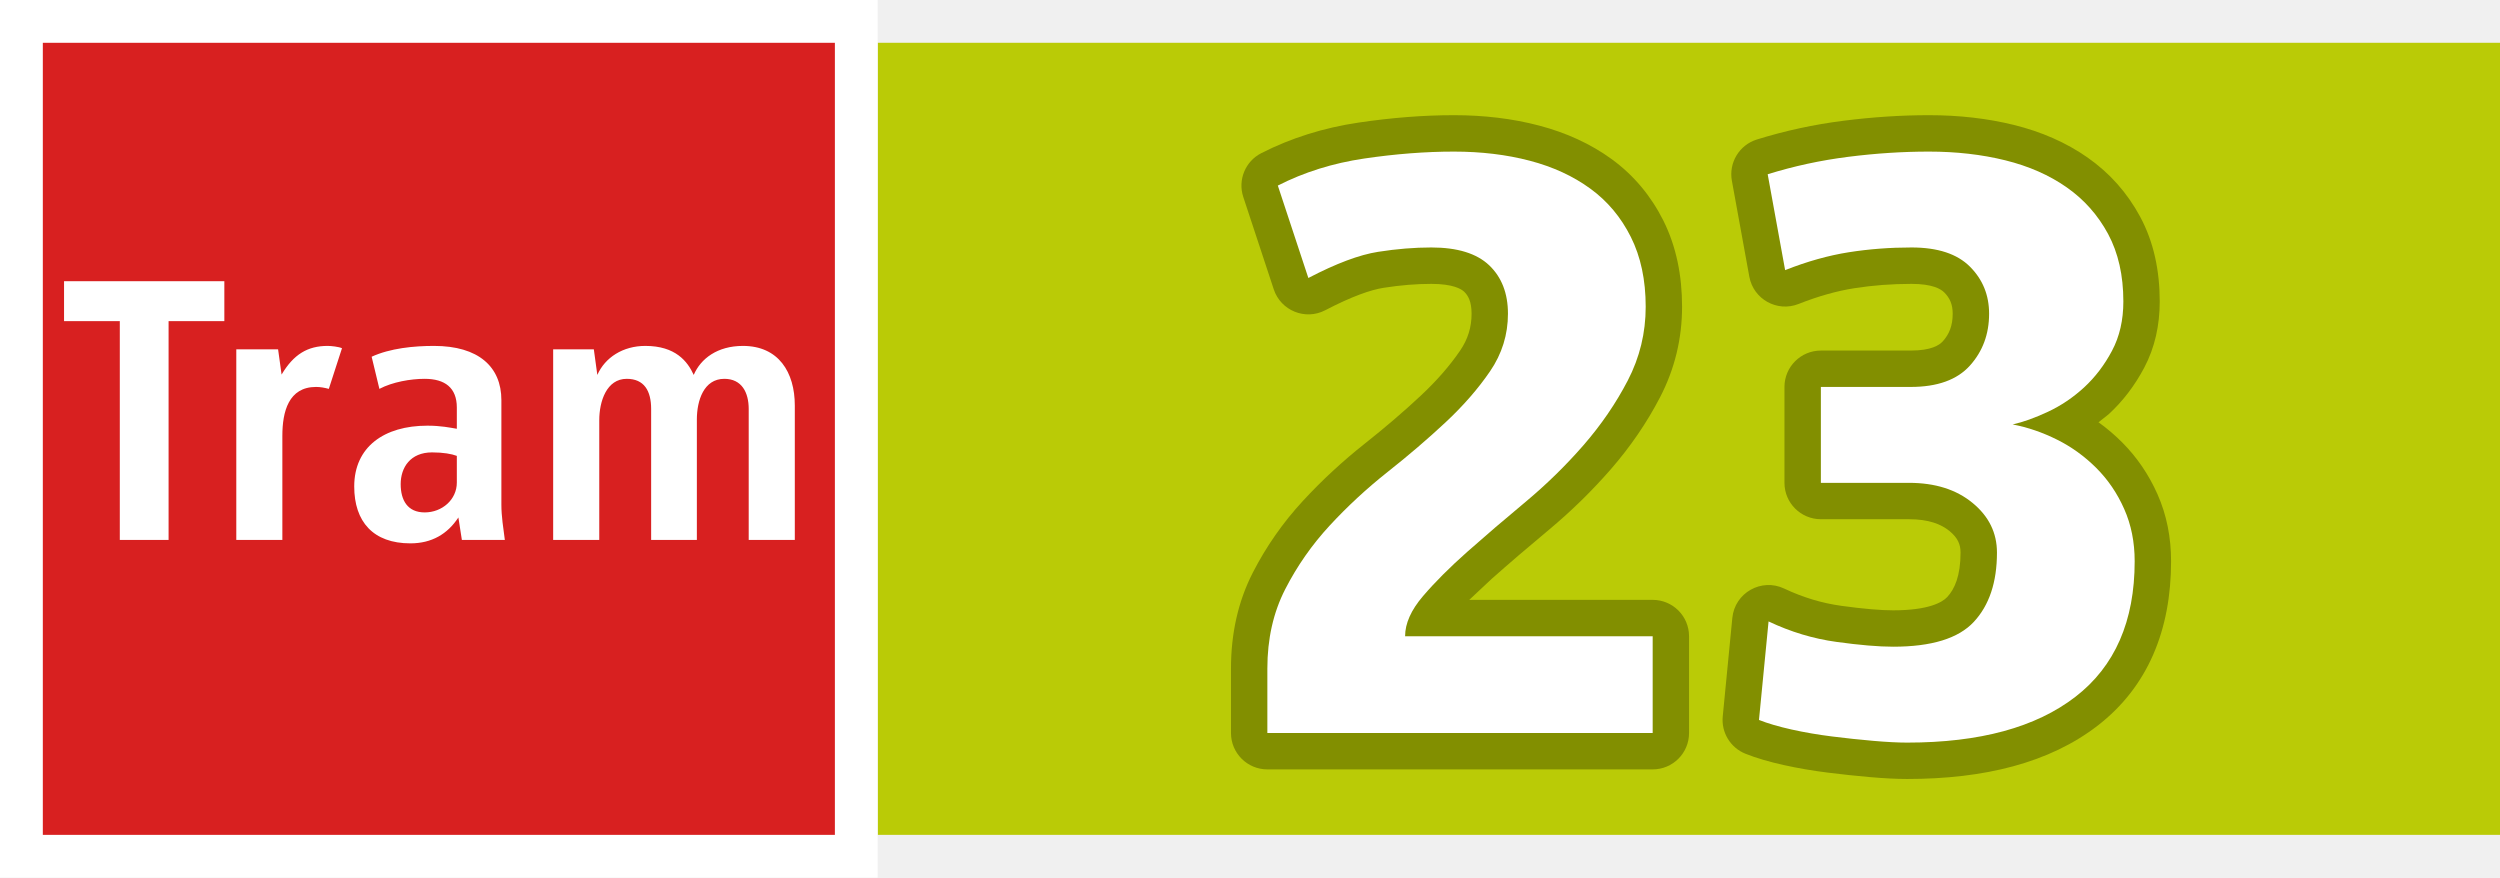
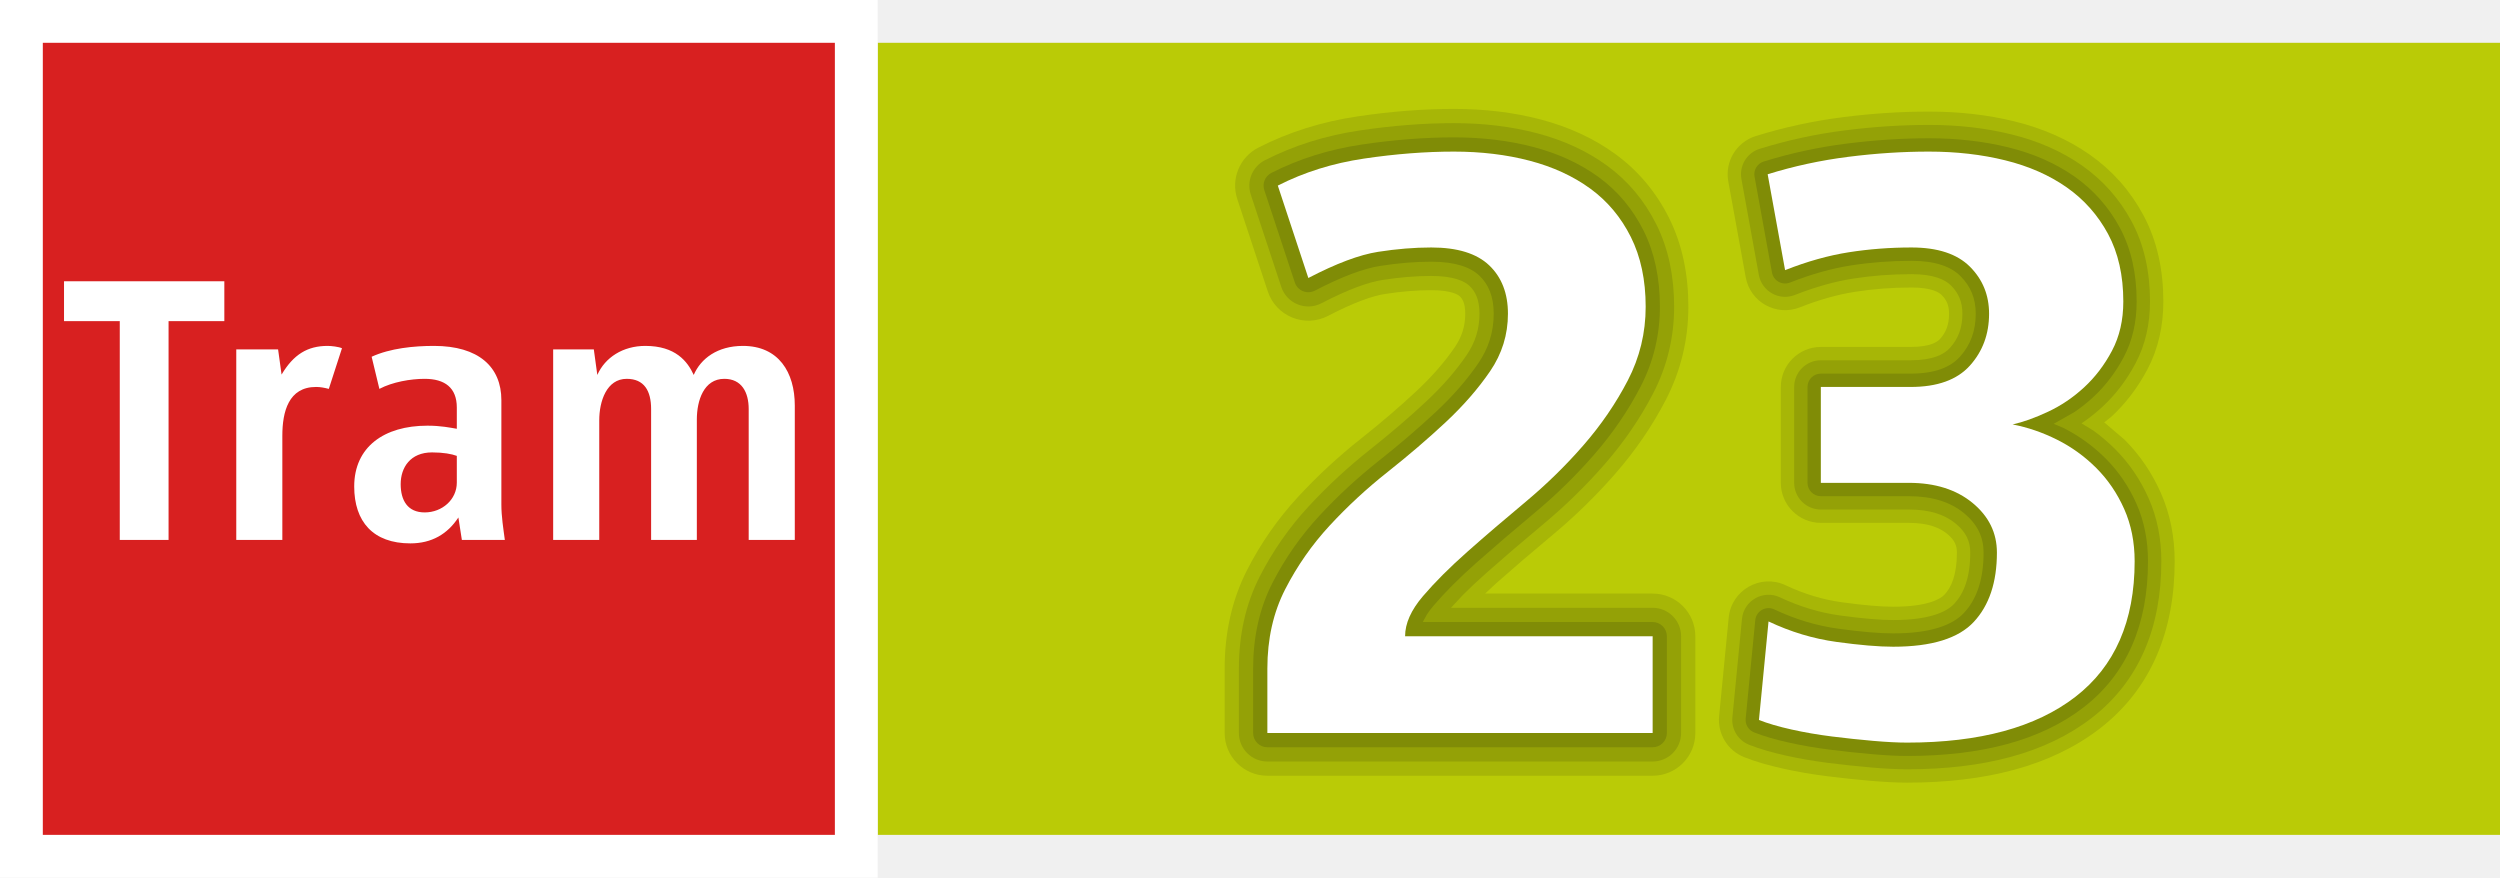
- <svg xmlns="http://www.w3.org/2000/svg" fill="none" fill-rule="evenodd" stroke="black" stroke-width="0.501" stroke-linejoin="bevel" stroke-miterlimit="10" font-family="Times New Roman" font-size="16" style="font-variant-ligatures:none" version="1.1" overflow="visible" width="709.29pt" height="249.007pt" viewBox="1630.88 -2684.4 709.29 249.007">
+ <svg xmlns="http://www.w3.org/2000/svg" fill="none" fill-rule="evenodd" stroke="black" stroke-width="0.501" stroke-linejoin="bevel" stroke-miterlimit="10" font-family="Times New Roman" font-size="16" style="font-variant-ligatures:none" version="1.1" overflow="visible" width="158.824pt" height="55.757pt" viewBox="436.492 -659.284 158.824 55.757">
  <defs>
	</defs>
  <g id="Layer 1" transform="scale(1 -1)">
    <g id="Group" stroke="none">
-       <rect x="-112.362" y="-230.141" width="224.724" height="460.282" transform="translate(2110.03 2559.9) rotate(90)" fill="#bacb06" stroke-linejoin="miter" />
-       <path d="M 1980.13,2476.43 L 1980.13,2494.74 C 1980.13,2504.56 1982.11,2513.71 1986.33,2521.95 C 1990.14,2529.38 1994.89,2536.17 2000.55,2542.3 C 2005.95,2548.15 2011.83,2553.58 2018.17,2558.6 C 2023.91,2563.14 2029.18,2567.66 2033.98,2572.15 C 2038.53,2576.4 2042.22,2580.66 2045.12,2584.9 C 2047.34,2588.14 2048.39,2591.56 2048.39,2595.39 C 2048.39,2598.88 2047.41,2600.56 2046.27,2601.65 C 2045.43,2602.44 2043.05,2603.86 2036.95,2603.86 C 2032.76,2603.86 2028.27,2603.5 2023.46,2602.75 C 2019.78,2602.18 2014.34,2600.28 2006.85,2596.37 C 2001.21,2593.44 1994.27,2596.26 1992.27,2602.3 L 1983.62,2628.51 C 1982.02,2633.34 1984.19,2638.63 1988.72,2640.94 C 1997.22,2645.28 2006.47,2648.16 2016.39,2649.63 C 2025.74,2651.01 2034.74,2651.72 2043.38,2651.72 C 2051.89,2651.72 2059.96,2650.77 2067.52,2648.78 C 2075.19,2646.77 2082.13,2643.62 2088.17,2639.23 C 2094.42,2634.67 2099.31,2628.79 2102.82,2621.78 C 2106.47,2614.46 2108.11,2606.23 2108.11,2597.37 C 2108.11,2588.32 2106.03,2579.72 2101.88,2571.72 C 2098.11,2564.45 2093.43,2557.63 2087.89,2551.26 C 2082.5,2545.08 2076.62,2539.33 2070.27,2534.04 C 2064.4,2529.15 2059,2524.52 2054.06,2520.14 L 2047.73,2514.21 L 2099.77,2514.21 C 2105.47,2514.21 2110.09,2509.59 2110.09,2503.89 L 2110.09,2476.43 C 2110.09,2470.73 2105.47,2466.11 2099.77,2466.11 L 1990.45,2466.11 C 1984.75,2466.11 1980.13,2470.73 1980.13,2476.43 Z" fill="#828f00" stroke-linejoin="round" stroke-width="0.25" marker-start="none" marker-end="none" />
-       <path d="M 1990.45,2476.43 L 1990.45,2494.74 C 1990.45,2503.14 1992.14,2510.65 1995.52,2517.24 C 1998.9,2523.84 2003.11,2529.85 2008.14,2535.3 C 2013.17,2540.74 2018.65,2545.81 2024.58,2550.51 C 2030.52,2555.2 2036,2559.9 2041.03,2564.6 C 2046.06,2569.3 2050.26,2574.12 2053.64,2579.07 C 2057.02,2584.02 2058.71,2589.46 2058.71,2595.39 C 2058.71,2601.16 2056.94,2605.74 2053.4,2609.12 C 2049.85,2612.5 2044.37,2614.19 2036.95,2614.19 C 2032.17,2614.19 2027.14,2613.78 2021.86,2612.95 C 2016.59,2612.13 2009.99,2609.66 2002.08,2605.53 L 1993.42,2631.75 C 2000.84,2635.54 2009,2638.1 2017.91,2639.42 C 2026.81,2640.73 2035.3,2641.39 2043.38,2641.39 C 2051.13,2641.39 2058.3,2640.53 2064.9,2638.8 C 2071.49,2637.07 2077.22,2634.43 2082.08,2630.88 C 2086.95,2627.34 2090.78,2622.76 2093.58,2617.16 C 2096.39,2611.55 2097.79,2604.96 2097.79,2597.37 C 2097.79,2589.95 2096.1,2582.99 2092.72,2576.47 C 2089.34,2569.96 2085.13,2563.82 2080.11,2558.05 C 2075.08,2552.28 2069.59,2546.92 2063.66,2541.97 C 2057.72,2537.03 2052.24,2532.33 2047.21,2527.88 C 2042.18,2523.42 2037.98,2519.22 2034.6,2515.26 C 2031.22,2511.31 2029.53,2507.51 2029.53,2503.89 L 2099.77,2503.89 L 2099.77,2476.43 L 1990.45,2476.43 Z" stroke-linejoin="round" stroke-width="0.25" fill-rule="nonzero" stroke-linecap="round" fill="#ffffff" marker-start="none" marker-end="none" />
-       <path d="M 2161.43,2463.92 C 2157.51,2464.26 2153.5,2464.69 2149.42,2465.2 C 2145.16,2465.73 2141,2466.45 2136.96,2467.34 C 2132.92,2468.24 2129.25,2469.29 2126.1,2470.55 C 2121.83,2472.26 2119.2,2476.58 2119.65,2481.14 L 2122.37,2509.09 C 2123.06,2516.2 2130.61,2520.48 2137.07,2517.42 C 2142.42,2514.89 2147.84,2513.26 2153.35,2512.51 C 2159.72,2511.63 2164.56,2511.24 2168.01,2511.24 C 2177.92,2511.24 2181.91,2513.47 2183.33,2515 C 2185.43,2517.25 2187.12,2521 2187.12,2527.63 C 2187.12,2529.92 2186.38,2531.77 2183.97,2533.75 C 2181.61,2535.68 2178.09,2537.09 2172.47,2537.09 L 2147.49,2537.09 C 2141.79,2537.09 2137.16,2541.71 2137.16,2547.41 L 2137.16,2574.62 C 2137.16,2580.32 2141.79,2584.94 2147.49,2584.94 L 2172.96,2584.94 C 2178.82,2584.94 2181.11,2586.48 2182.1,2587.58 C 2183.91,2589.6 2184.89,2591.99 2184.89,2595.39 C 2184.89,2598.02 2184.11,2599.82 2182.48,2601.45 C 2181.51,2602.42 2179.11,2603.86 2173.21,2603.86 C 2167.62,2603.86 2162.22,2603.45 2157,2602.63 C 2152.09,2601.86 2146.8,2600.39 2141.14,2598.15 C 2135.09,2595.76 2128.35,2599.51 2127.19,2605.91 L 2122.24,2633.12 C 2121.31,2638.25 2124.35,2643.27 2129.33,2644.82 C 2137.34,2647.31 2145.56,2649.09 2153.98,2650.15 C 2162.22,2651.19 2170.28,2651.72 2178.16,2651.72 C 2186.63,2651.72 2194.69,2650.82 2202.27,2648.95 C 2210.01,2647.03 2217.03,2644 2223.15,2639.71 C 2229.43,2635.32 2234.43,2629.68 2238.07,2622.92 C 2241.93,2615.76 2243.63,2607.61 2243.63,2598.86 C 2243.63,2592.15 2242.26,2585.79 2239.21,2580.04 C 2236.56,2575.05 2233.22,2570.63 2229.17,2566.9 L 2226.25,2564.58 L 2226.43,2564.47 C 2228.73,2562.81 2230.9,2560.95 2232.94,2558.92 C 2237.17,2554.68 2240.52,2549.75 2242.99,2544.19 C 2245.62,2538.27 2246.85,2531.87 2246.85,2525.16 C 2246.85,2505.68 2240.27,2489.53 2226.01,2478.52 C 2212.34,2467.96 2193.86,2463.39 2171.97,2463.39 C 2168.94,2463.39 2165.41,2463.58 2161.43,2463.92 Z" fill="#828f00" stroke-linejoin="round" stroke-width="0.25" marker-start="none" marker-end="none" />
-       <path d="M 2236.52,2525.16 C 2236.52,2508.17 2230.92,2495.35 2219.7,2486.7 C 2208.49,2478.04 2192.58,2473.71 2171.97,2473.71 C 2169.33,2473.71 2166.12,2473.88 2162.33,2474.21 C 2158.53,2474.54 2154.66,2474.95 2150.7,2475.45 C 2146.75,2475.94 2142.91,2476.6 2139.2,2477.42 C 2135.49,2478.25 2132.4,2479.16 2129.93,2480.14 L 2132.65,2508.09 C 2138.91,2505.12 2145.34,2503.18 2151.94,2502.28 C 2158.53,2501.37 2163.89,2500.92 2168.01,2500.92 C 2178.9,2500.92 2186.52,2503.27 2190.89,2507.97 C 2195.26,2512.67 2197.45,2519.22 2197.45,2527.63 C 2197.45,2533.23 2195.14,2537.93 2190.52,2541.72 C 2185.9,2545.52 2179.89,2547.41 2172.47,2547.41 L 2147.49,2547.41 L 2147.49,2574.62 L 2172.96,2574.62 C 2180.55,2574.62 2186.15,2576.64 2189.78,2580.68 C 2193.41,2584.72 2195.22,2589.62 2195.22,2595.39 C 2195.22,2600.67 2193.41,2605.12 2189.78,2608.75 C 2186.15,2612.38 2180.63,2614.19 2173.21,2614.19 C 2167.11,2614.19 2161.17,2613.74 2155.4,2612.83 C 2149.63,2611.92 2143.61,2610.23 2137.35,2607.76 L 2132.4,2634.96 C 2139.82,2637.27 2147.45,2638.92 2155.28,2639.91 C 2163.11,2640.9 2170.74,2641.39 2178.16,2641.39 C 2185.9,2641.39 2193.12,2640.57 2199.8,2638.92 C 2206.47,2637.27 2212.28,2634.72 2217.23,2631.25 C 2222.18,2627.79 2226.09,2623.38 2228.98,2618.02 C 2231.86,2612.66 2233.31,2606.28 2233.31,2598.86 C 2233.31,2593.58 2232.24,2588.92 2230.09,2584.88 C 2227.95,2580.84 2225.31,2577.38 2222.18,2574.49 C 2219.04,2571.61 2215.62,2569.3 2211.91,2567.57 C 2208.2,2565.84 2204.87,2564.64 2201.9,2563.98 C 2206.18,2563.16 2210.39,2561.72 2214.51,2559.66 C 2218.63,2557.6 2222.34,2554.92 2225.64,2551.62 C 2228.94,2548.32 2231.58,2544.45 2233.55,2539.99 C 2235.53,2535.54 2236.52,2530.6 2236.52,2525.16 Z" stroke-linejoin="round" stroke-width="0.25" fill-rule="nonzero" stroke-linecap="round" fill="#ffffff" marker-start="none" marker-end="none" />
-       <path d="M 1630.88,2684.4 L 1630.88,2435.4 L 1879.89,2435.4 L 1879.89,2684.4 L 1630.88,2684.4 Z" stroke-linejoin="miter" stroke-width="0.485" stroke-linecap="round" fill="#ffffff" marker-start="none" marker-end="none" />
-       <path d="M 1643.03,2447.54 L 1643.03,2672.26 L 1867.75,2672.26 L 1867.75,2447.54 L 1643.03,2447.54 Z M 1760.93,2537.59 L 1761.92,2531.22 L 1774.11,2531.22 C 1773.68,2534.51 1773.13,2537.92 1773.13,2541.22 L 1773.13,2570.88 C 1773.13,2580.33 1766.64,2586.26 1754.01,2586.26 C 1748.29,2586.26 1741.59,2585.61 1736.32,2583.19 L 1738.52,2574.07 C 1742.26,2576.04 1747.42,2576.92 1751.37,2576.92 C 1757.09,2576.92 1760.49,2574.4 1760.49,2568.79 L 1760.49,2562.75 C 1758.51,2563.08 1755.98,2563.63 1752.14,2563.63 C 1739.84,2563.63 1731.38,2557.59 1731.38,2546.38 C 1731.38,2536.39 1736.76,2530.24 1747.31,2530.24 C 1753.35,2530.24 1757.85,2532.87 1760.93,2537.59 Z M 1678.71,2531.22 L 1678.71,2593.29 L 1694.53,2593.29 L 1694.53,2604.61 L 1649.05,2604.61 L 1649.05,2593.29 L 1664.87,2593.29 L 1664.87,2531.22 L 1678.71,2531.22 Z M 1828.59,2531.22 L 1828.59,2565.38 C 1828.59,2570.77 1830.56,2576.92 1836.38,2576.92 C 1841.32,2576.92 1843.3,2573.08 1843.3,2568.36 L 1843.3,2531.22 L 1856.38,2531.22 L 1856.38,2569.34 C 1856.38,2578.79 1851.77,2586.26 1841.66,2586.26 C 1834.4,2586.26 1829.68,2582.64 1827.7,2578.03 C 1825.95,2581.87 1822.54,2586.26 1813.97,2586.26 C 1807.6,2586.26 1802.54,2582.97 1800.35,2578.03 L 1799.36,2585.28 L 1787.82,2585.28 L 1787.82,2531.22 L 1800.9,2531.22 L 1800.9,2565.17 C 1800.9,2570.55 1802.99,2576.92 1808.69,2576.92 C 1813.64,2576.92 1815.62,2573.52 1815.62,2568.36 L 1815.62,2531.22 L 1828.59,2531.22 Z M 1710.99,2531.22 L 1710.99,2560.77 C 1710.99,2567.59 1712.75,2574.62 1720.55,2574.62 C 1721.76,2574.62 1722.96,2574.4 1724.17,2574.07 L 1727.91,2585.61 C 1726.92,2586.04 1724.83,2586.26 1723.84,2586.26 C 1718.13,2586.26 1714.18,2583.85 1710.77,2578.13 L 1709.78,2585.28 L 1697.92,2585.28 L 1697.92,2531.22 L 1710.99,2531.22 Z M 1744.56,2547.05 C 1744.56,2551.77 1747.31,2556.05 1753.46,2556.05 C 1756.64,2556.05 1759.06,2555.61 1760.49,2555.06 L 1760.49,2547.48 C 1760.49,2542.65 1756.31,2539.02 1751.37,2539.02 C 1746.54,2539.02 1744.56,2542.43 1744.56,2547.05 Z" stroke-linejoin="miter" stroke-width="0" fill-rule="evenodd" fill="#d82020" marker-start="none" marker-end="none" />
+       <rect x="-25.16" y="-51.533" width="50.32" height="103.066" transform="translate(543.783 631.405) rotate(90)" fill="#bacb06" stroke-linejoin="miter" />
+       <path d="M 514.294,612.715 L 514.294,616.813 C 514.294,619.067 514.749,621.181 515.728,623.09 C 516.597,624.786 517.68,626.336 518.974,627.737 C 520.197,629.059 521.528,630.291 522.965,631.427 C 524.242,632.439 525.413,633.443 526.48,634.44 C 527.481,635.375 528.286,636.306 528.916,637.228 C 529.367,637.888 529.578,638.574 529.578,639.353 C 529.578,640.047 529.389,640.31 529.229,640.462 C 529.145,640.542 528.731,640.849 527.418,640.849 C 526.503,640.849 525.518,640.77 524.458,640.604 C 523.698,640.486 522.524,640.082 520.863,639.217 C 519.381,638.445 517.558,639.186 517.034,640.772 L 515.095,646.642 C 514.675,647.912 515.245,649.3 516.437,649.908 C 518.38,650.901 520.493,651.558 522.756,651.893 C 524.867,652.206 526.902,652.365 528.858,652.365 C 530.793,652.365 532.634,652.15 534.365,651.695 C 536.126,651.232 537.726,650.509 539.122,649.492 C 540.577,648.431 541.712,647.064 542.526,645.439 C 543.376,643.736 543.753,641.827 543.753,639.796 C 543.753,637.705 543.273,635.716 542.313,633.866 C 541.453,632.209 540.388,630.656 539.127,629.209 C 537.905,627.805 536.573,626.506 535.135,625.307 C 533.823,624.213 532.616,623.179 531.513,622.202 L 530.843,621.575 L 541.484,621.575 C 542.981,621.575 544.196,620.36 544.196,618.863 L 544.196,612.715 C 544.196,611.217 542.981,610.002 541.484,610.002 L 517.007,610.002 C 515.509,610.002 514.294,611.217 514.294,612.715 Z" stroke-linejoin="round" stroke-width="0.25" fill="#a7b606" marker-start="none" marker-end="none" />
+       <path d="M 515.198,612.715 L 515.198,616.813 C 515.198,618.943 515.627,620.912 516.532,622.677 C 517.364,624.301 518.4,625.783 519.638,627.123 C 520.829,628.411 522.125,629.61 523.526,630.719 C 524.82,631.744 526.01,632.764 527.097,633.779 C 528.14,634.753 528.99,635.734 529.662,636.718 C 530.216,637.527 530.482,638.391 530.482,639.353 C 530.482,640.246 530.224,640.763 529.853,641.117 C 529.532,641.422 528.847,641.753 527.418,641.753 C 526.451,641.753 525.419,641.669 524.318,641.498 C 523.418,641.357 522.143,640.903 520.445,640.019 C 519.457,639.504 518.242,639.998 517.892,641.055 L 515.953,646.925 C 515.674,647.772 516.054,648.697 516.848,649.103 C 518.698,650.048 520.715,650.677 522.888,650.998 C 524.961,651.306 526.951,651.461 528.858,651.461 C 530.726,651.461 532.489,651.253 534.135,650.821 C 535.801,650.383 537.296,649.703 538.59,648.761 C 539.923,647.789 540.965,646.536 541.717,645.034 C 542.493,643.481 542.849,641.716 542.849,639.796 C 542.849,637.848 542.403,636.002 541.511,634.282 C 540.685,632.692 539.661,631.198 538.445,629.803 C 537.255,628.436 535.958,627.17 534.557,626.001 C 533.239,624.903 532.025,623.863 530.914,622.879 C 530.374,622.401 529.885,621.942 529.444,621.501 L 528.671,620.671 L 541.484,620.671 C 542.482,620.671 543.292,619.861 543.292,618.863 L 543.292,612.715 C 543.292,611.716 542.482,610.906 541.484,610.906 L 517.007,610.906 C 516.008,610.906 515.198,611.716 515.198,612.715 Z" stroke-linejoin="round" stroke-width="0.25" fill="#94a106" marker-start="none" marker-end="none" />
+       <path d="M 516.103,612.715 L 516.103,616.813 C 516.103,618.819 516.506,620.644 517.337,622.265 C 518.131,623.815 519.12,625.23 520.302,626.509 C 521.461,627.762 522.722,628.93 524.087,630.009 C 525.399,631.048 526.608,632.085 527.714,633.118 C 528.799,634.131 529.694,635.162 530.409,636.208 C 531.064,637.166 531.387,638.207 531.387,639.353 C 531.387,640.445 531.059,641.216 530.477,641.771 C 529.92,642.302 528.963,642.658 527.418,642.658 C 526.399,642.658 525.32,642.569 524.179,642.391 C 523.138,642.228 521.762,641.725 520.027,640.821 C 519.533,640.564 518.926,640.81 518.751,641.339 L 516.812,647.209 C 516.672,647.632 516.862,648.095 517.259,648.298 C 519.015,649.195 520.937,649.795 523.021,650.104 C 525.054,650.406 527,650.557 528.858,650.557 C 530.659,650.557 532.344,650.356 533.905,649.946 C 535.477,649.533 536.865,648.898 538.057,648.03 C 539.268,647.147 540.218,646.008 540.908,644.63 C 541.61,643.226 541.945,641.605 541.945,639.796 C 541.945,637.991 541.532,636.288 540.708,634.699 C 539.916,633.175 538.934,631.74 537.763,630.397 C 536.605,629.067 535.343,627.834 533.977,626.696 C 532.654,625.593 531.433,624.547 530.315,623.557 C 529.212,622.581 528.302,621.669 527.579,620.822 C 527.409,620.624 527.267,620.435 527.149,620.254 L 526.88,619.767 L 541.484,619.767 C 541.982,619.767 542.388,619.361 542.388,618.863 L 542.388,612.715 C 542.388,612.216 541.982,611.811 541.484,611.811 L 517.007,611.811 C 516.508,611.811 516.103,612.216 516.103,612.715 Z" stroke-linejoin="round" stroke-width="0.25" stroke-linecap="round" fill-rule="nonzero" fill="#808c06" marker-start="none" marker-end="none" />
+       <path d="M 555.272,609.684 C 554.389,609.76 553.491,609.856 552.573,609.971 C 551.614,610.091 550.676,610.251 549.762,610.455 C 548.849,610.658 548.016,610.896 547.295,611.184 C 546.245,611.603 545.597,612.666 545.707,613.792 L 546.316,620.05 C 546.486,621.8 548.345,622.854 549.934,622.102 C 551.113,621.544 552.304,621.187 553.513,621.021 C 554.935,620.826 556.007,620.74 556.766,620.74 C 558.963,620.74 559.774,621.236 560.026,621.507 C 560.445,621.958 560.813,622.733 560.813,624.179 C 560.813,624.617 560.681,624.968 560.191,625.371 C 559.715,625.762 558.982,626.066 557.763,626.066 L 552.17,626.066 C 550.766,626.066 549.627,627.205 549.627,628.609 L 549.627,634.701 C 549.627,636.104 550.766,637.243 552.17,637.243 L 557.874,637.243 C 559.146,637.243 559.585,637.575 559.748,637.757 C 560.113,638.162 560.315,638.643 560.315,639.353 C 560.315,639.881 560.162,640.225 559.842,640.544 C 559.683,640.703 559.216,641.019 557.93,641.019 C 556.689,641.019 555.493,640.927 554.336,640.745 C 553.254,640.575 552.087,640.252 550.832,639.757 C 549.342,639.168 547.683,640.091 547.397,641.667 L 546.29,647.758 C 546.06,649.021 546.81,650.259 548.036,650.64 C 549.842,651.202 551.696,651.603 553.594,651.843 C 555.448,652.078 557.263,652.195 559.037,652.195 C 560.951,652.195 562.773,651.992 564.492,651.567 C 566.249,651.133 567.846,650.443 569.245,649.465 C 570.679,648.46 571.822,647.172 572.655,645.625 C 573.54,643.981 573.928,642.118 573.928,640.128 C 573.928,638.595 573.614,637.132 572.912,635.808 C 572.308,634.668 571.545,633.657 570.616,632.802 L 570.173,632.451 L 571.467,631.348 C 572.435,630.379 573.201,629.25 573.765,627.98 C 574.369,626.621 574.648,625.157 574.648,623.625 C 574.648,619.21 573.155,615.518 569.893,613.001 C 566.776,610.594 562.582,609.563 557.653,609.563 C 556.964,609.563 556.165,609.606 555.272,609.684 Z" stroke-linejoin="round" stroke-width="0.25" fill="#a7b606" marker-start="none" marker-end="none" />
+       <path d="M 555.345,610.528 C 554.474,610.604 553.586,610.698 552.679,610.812 C 551.744,610.929 550.832,611.085 549.946,611.282 C 549.06,611.479 548.275,611.706 547.609,611.971 C 546.909,612.25 546.477,612.959 546.55,613.71 L 547.159,619.968 C 547.273,621.134 548.512,621.837 549.572,621.336 C 550.825,620.742 552.099,620.36 553.397,620.182 C 554.838,619.984 555.952,619.893 556.766,619.893 C 559.043,619.893 560.153,620.399 560.647,620.93 C 561.252,621.581 561.661,622.587 561.661,624.179 C 561.661,624.889 561.4,625.474 560.729,626.026 C 560.067,626.57 559.129,626.914 557.763,626.914 L 552.17,626.914 C 551.234,626.914 550.475,627.673 550.475,628.609 L 550.475,634.701 C 550.475,635.636 551.234,636.396 552.17,636.396 L 557.874,636.396 C 559.288,636.396 559.999,636.767 560.379,637.19 C 560.892,637.762 561.163,638.449 561.163,639.353 C 561.163,640.098 560.925,640.66 560.441,641.144 C 560.064,641.52 559.341,641.867 557.93,641.867 C 556.647,641.867 555.406,641.771 554.205,641.582 C 553.052,641.401 551.825,641.06 550.521,640.545 C 549.528,640.153 548.422,640.768 548.231,641.818 L 547.124,647.909 C 546.971,648.752 547.47,649.577 548.288,649.831 C 550.046,650.378 551.851,650.768 553.701,651.002 C 555.521,651.233 557.301,651.348 559.037,651.348 C 560.891,651.348 562.644,651.151 564.289,650.744 C 565.959,650.332 567.457,649.681 568.759,648.771 C 570.084,647.842 571.138,646.654 571.909,645.223 C 572.714,643.727 573.081,642.008 573.081,640.128 C 573.081,638.712 572.791,637.389 572.163,636.205 C 571.601,635.143 570.895,634.211 570.042,633.426 C 569.63,633.046 569.196,632.702 568.73,632.389 L 569.484,631.928 C 569.973,631.575 570.434,631.182 570.868,630.749 C 571.759,629.856 572.467,628.815 572.99,627.636 C 573.541,626.398 573.801,625.052 573.801,623.625 C 573.801,619.414 572.387,615.996 569.375,613.672 C 566.461,611.421 562.477,610.411 557.653,610.411 C 556.996,610.411 556.224,610.451 555.345,610.528 Z" stroke-linejoin="round" stroke-width="0.25" fill="#94a106" marker-start="none" marker-end="none" />
+       <path d="M 555.419,611.372 C 554.558,611.447 553.681,611.54 552.784,611.653 C 551.874,611.767 550.988,611.918 550.13,612.109 C 549.272,612.3 548.533,612.515 547.923,612.758 C 547.573,612.898 547.357,613.252 547.394,613.628 L 548.003,619.886 C 548.06,620.469 548.679,620.82 549.209,620.57 C 550.537,619.941 551.894,619.533 553.282,619.342 C 554.74,619.142 555.897,619.045 556.766,619.045 C 559.123,619.045 560.532,619.561 561.268,620.353 C 562.059,621.205 562.508,622.441 562.508,624.179 C 562.508,625.161 562.119,625.98 561.267,626.681 C 560.419,627.377 559.276,627.761 557.763,627.761 L 552.17,627.761 C 551.702,627.761 551.322,628.141 551.322,628.609 L 551.322,634.701 C 551.322,635.168 551.702,635.548 552.17,635.548 L 557.874,635.548 C 559.43,635.548 560.413,635.96 561.009,636.624 C 561.672,637.362 562.01,638.254 562.01,639.353 C 562.01,640.316 561.688,641.095 561.04,641.743 C 560.445,642.337 559.466,642.714 557.93,642.714 C 556.605,642.714 555.32,642.615 554.073,642.419 C 552.851,642.227 551.563,641.868 550.21,641.333 C 549.713,641.137 549.16,641.445 549.065,641.97 L 547.958,648.061 C 547.881,648.482 548.131,648.895 548.54,649.022 C 550.249,649.554 552.006,649.933 553.807,650.161 C 555.594,650.388 557.338,650.5 559.037,650.5 C 560.831,650.5 562.515,650.31 564.086,649.921 C 565.668,649.531 567.068,648.919 568.273,648.077 C 569.489,647.224 570.454,646.137 571.163,644.821 C 571.888,643.473 572.233,641.898 572.233,640.128 C 572.233,638.829 571.968,637.646 571.414,636.602 C 570.894,635.619 570.245,634.765 569.468,634.049 C 569.086,633.698 568.686,633.38 568.267,633.098 L 566.961,632.358 L 567.556,632.109 C 568.561,631.605 569.466,630.952 570.269,630.15 C 571.083,629.334 571.733,628.38 572.216,627.292 C 572.713,626.174 572.953,624.948 572.953,623.625 C 572.953,619.618 571.619,616.474 568.857,614.343 C 566.145,612.248 562.372,611.258 557.653,611.258 C 557.029,611.258 556.283,611.297 555.419,611.372 Z" stroke-linejoin="round" stroke-width="0.25" stroke-linecap="round" fill-rule="nonzero" fill="#808c06" marker-start="none" marker-end="none" />
+       <path d="M 572.105,623.625 C 572.105,619.823 570.85,616.952 568.339,615.014 C 565.829,613.076 562.266,612.106 557.652,612.106 C 557.061,612.106 556.341,612.143 555.492,612.217 C 554.642,612.291 553.775,612.383 552.889,612.494 C 552.003,612.605 551.144,612.752 550.314,612.937 C 549.483,613.122 548.791,613.325 548.237,613.546 L 548.846,619.804 C 550.249,619.14 551.689,618.706 553.166,618.503 C 554.642,618.3 555.842,618.198 556.765,618.198 C 559.202,618.198 560.91,618.724 561.888,619.777 C 562.866,620.829 563.355,622.296 563.355,624.179 C 563.355,625.434 562.838,626.486 561.805,627.336 C 560.771,628.185 559.423,628.609 557.762,628.609 L 552.169,628.609 L 552.169,634.701 L 557.873,634.701 C 559.571,634.701 560.826,635.153 561.639,636.058 C 562.451,636.962 562.857,638.06 562.857,639.353 C 562.857,640.534 562.451,641.531 561.639,642.343 C 560.826,643.155 559.59,643.562 557.929,643.562 C 556.562,643.562 555.233,643.46 553.941,643.257 C 552.649,643.054 551.301,642.676 549.898,642.122 L 548.791,648.213 C 550.452,648.73 552.16,649.099 553.913,649.321 C 555.667,649.543 557.375,649.653 559.036,649.653 C 560.771,649.653 562.386,649.469 563.882,649.099 C 565.377,648.73 566.678,648.158 567.786,647.383 C 568.893,646.607 569.77,645.62 570.416,644.42 C 571.062,643.22 571.385,641.789 571.385,640.128 C 571.385,638.947 571.145,637.904 570.665,636.999 C 570.186,636.095 569.595,635.319 568.893,634.673 C 568.192,634.027 567.426,633.51 566.595,633.123 C 565.765,632.735 565.017,632.467 564.352,632.32 C 565.312,632.135 566.253,631.812 567.176,631.351 C 568.099,630.889 568.93,630.289 569.669,629.551 C 570.407,628.812 570.998,627.945 571.441,626.948 C 571.884,625.951 572.105,624.844 572.105,623.625 Z" stroke-linejoin="round" stroke-width="0.25" fill-rule="nonzero" stroke-linecap="round" fill="#ffffff" marker-start="none" marker-end="none" />
+       <path d="M 436.492,659.284 L 436.492,603.527 L 492.25,603.527 L 492.25,659.284 L 436.492,659.284 Z" stroke-linejoin="miter" stroke-width="0.485" stroke-linecap="round" fill="#ffffff" marker-start="none" marker-end="none" />
+       <path d="M 439.212,606.246 L 439.212,656.565 L 489.531,656.565 L 489.531,606.246 L 439.212,606.246 Z M 465.613,626.41 L 465.834,624.984 L 468.564,624.983 C 468.466,625.721 468.344,626.483 468.344,627.223 L 468.344,633.864 C 468.344,635.98 466.891,637.309 464.063,637.309 C 462.782,637.309 461.282,637.161 460.102,636.62 L 460.594,634.578 C 461.43,635.02 462.586,635.217 463.472,635.217 C 464.752,635.217 465.513,634.651 465.513,633.396 L 465.513,632.044 C 465.071,632.118 464.504,632.241 463.645,632.241 C 460.889,632.241 458.995,630.888 458.995,628.378 C 458.995,626.141 460.2,624.763 462.562,624.763 C 463.914,624.763 464.923,625.352 465.613,626.41 Z M 447.201,624.983 L 447.201,638.882 L 450.744,638.882 L 450.744,641.417 L 440.559,641.417 L 440.559,638.882 L 444.101,638.882 L 444.101,624.983 L 447.201,624.983 Z M 480.762,624.983 L 480.762,632.633 C 480.762,633.84 481.204,635.217 482.507,635.217 C 483.614,635.217 484.056,634.357 484.056,633.299 L 484.056,624.984 L 486.985,624.983 L 486.985,633.52 C 486.985,635.636 485.953,637.309 483.689,637.309 C 482.064,637.309 481.008,636.497 480.564,635.464 C 480.171,636.324 479.407,637.309 477.49,637.309 C 476.062,637.309 474.93,636.572 474.439,635.464 L 474.217,637.087 L 471.634,637.087 L 471.634,624.984 L 474.562,624.984 L 474.562,632.585 C 474.562,633.791 475.029,635.217 476.307,635.217 C 477.416,635.217 477.857,634.454 477.857,633.299 L 477.857,624.983 L 480.762,624.983 Z M 454.429,624.984 L 454.429,631.601 C 454.429,633.127 454.823,634.701 456.57,634.701 C 456.84,634.701 457.11,634.651 457.381,634.578 L 458.218,637.161 C 457.996,637.259 457.529,637.309 457.307,637.309 C 456.029,637.309 455.143,636.767 454.38,635.488 L 454.159,637.087 L 451.502,637.087 L 451.502,624.984 L 454.429,624.984 Z M 461.947,628.527 C 461.947,629.585 462.562,630.543 463.939,630.543 C 464.652,630.543 465.194,630.443 465.513,630.322 L 465.513,628.625 C 465.513,627.542 464.578,626.73 463.472,626.73 C 462.39,626.73 461.947,627.493 461.947,628.527 Z" stroke-linejoin="miter" stroke-width="0" fill-rule="evenodd" fill="#d82020" marker-start="none" marker-end="none" />
+       <path d="M 517.007,612.715 L 517.007,616.813 C 517.007,618.696 517.385,620.376 518.142,621.853 C 518.899,623.33 519.84,624.677 520.966,625.896 C 522.093,627.114 523.32,628.25 524.649,629.301 C 525.978,630.354 527.206,631.406 528.332,632.458 C 529.458,633.51 530.399,634.59 531.156,635.698 C 531.913,636.805 532.291,638.024 532.291,639.353 C 532.291,640.645 531.894,641.67 531.101,642.426 C 530.307,643.183 529.079,643.562 527.418,643.562 C 526.347,643.562 525.222,643.469 524.04,643.285 C 522.858,643.1 521.382,642.546 519.61,641.623 L 517.671,647.493 C 519.333,648.342 521.16,648.915 523.154,649.21 C 525.148,649.506 527.049,649.653 528.858,649.653 C 530.593,649.653 532.199,649.46 533.676,649.072 C 535.153,648.684 536.436,648.093 537.525,647.3 C 538.614,646.506 539.472,645.481 540.1,644.226 C 540.727,642.971 541.041,641.494 541.041,639.796 C 541.041,638.135 540.663,636.575 539.906,635.116 C 539.149,633.658 538.208,632.283 537.082,630.991 C 535.956,629.698 534.728,628.499 533.399,627.391 C 532.07,626.283 530.842,625.231 529.716,624.234 C 528.59,623.238 527.649,622.296 526.892,621.41 C 526.135,620.524 525.757,619.675 525.757,618.863 L 541.484,618.863 L 541.484,612.715 L 517.007,612.715 Z" stroke-linejoin="round" stroke-width="0.25" fill-rule="nonzero" stroke-linecap="round" fill="#ffffff" marker-start="none" marker-end="none" />
    </g>
  </g>
</svg>
